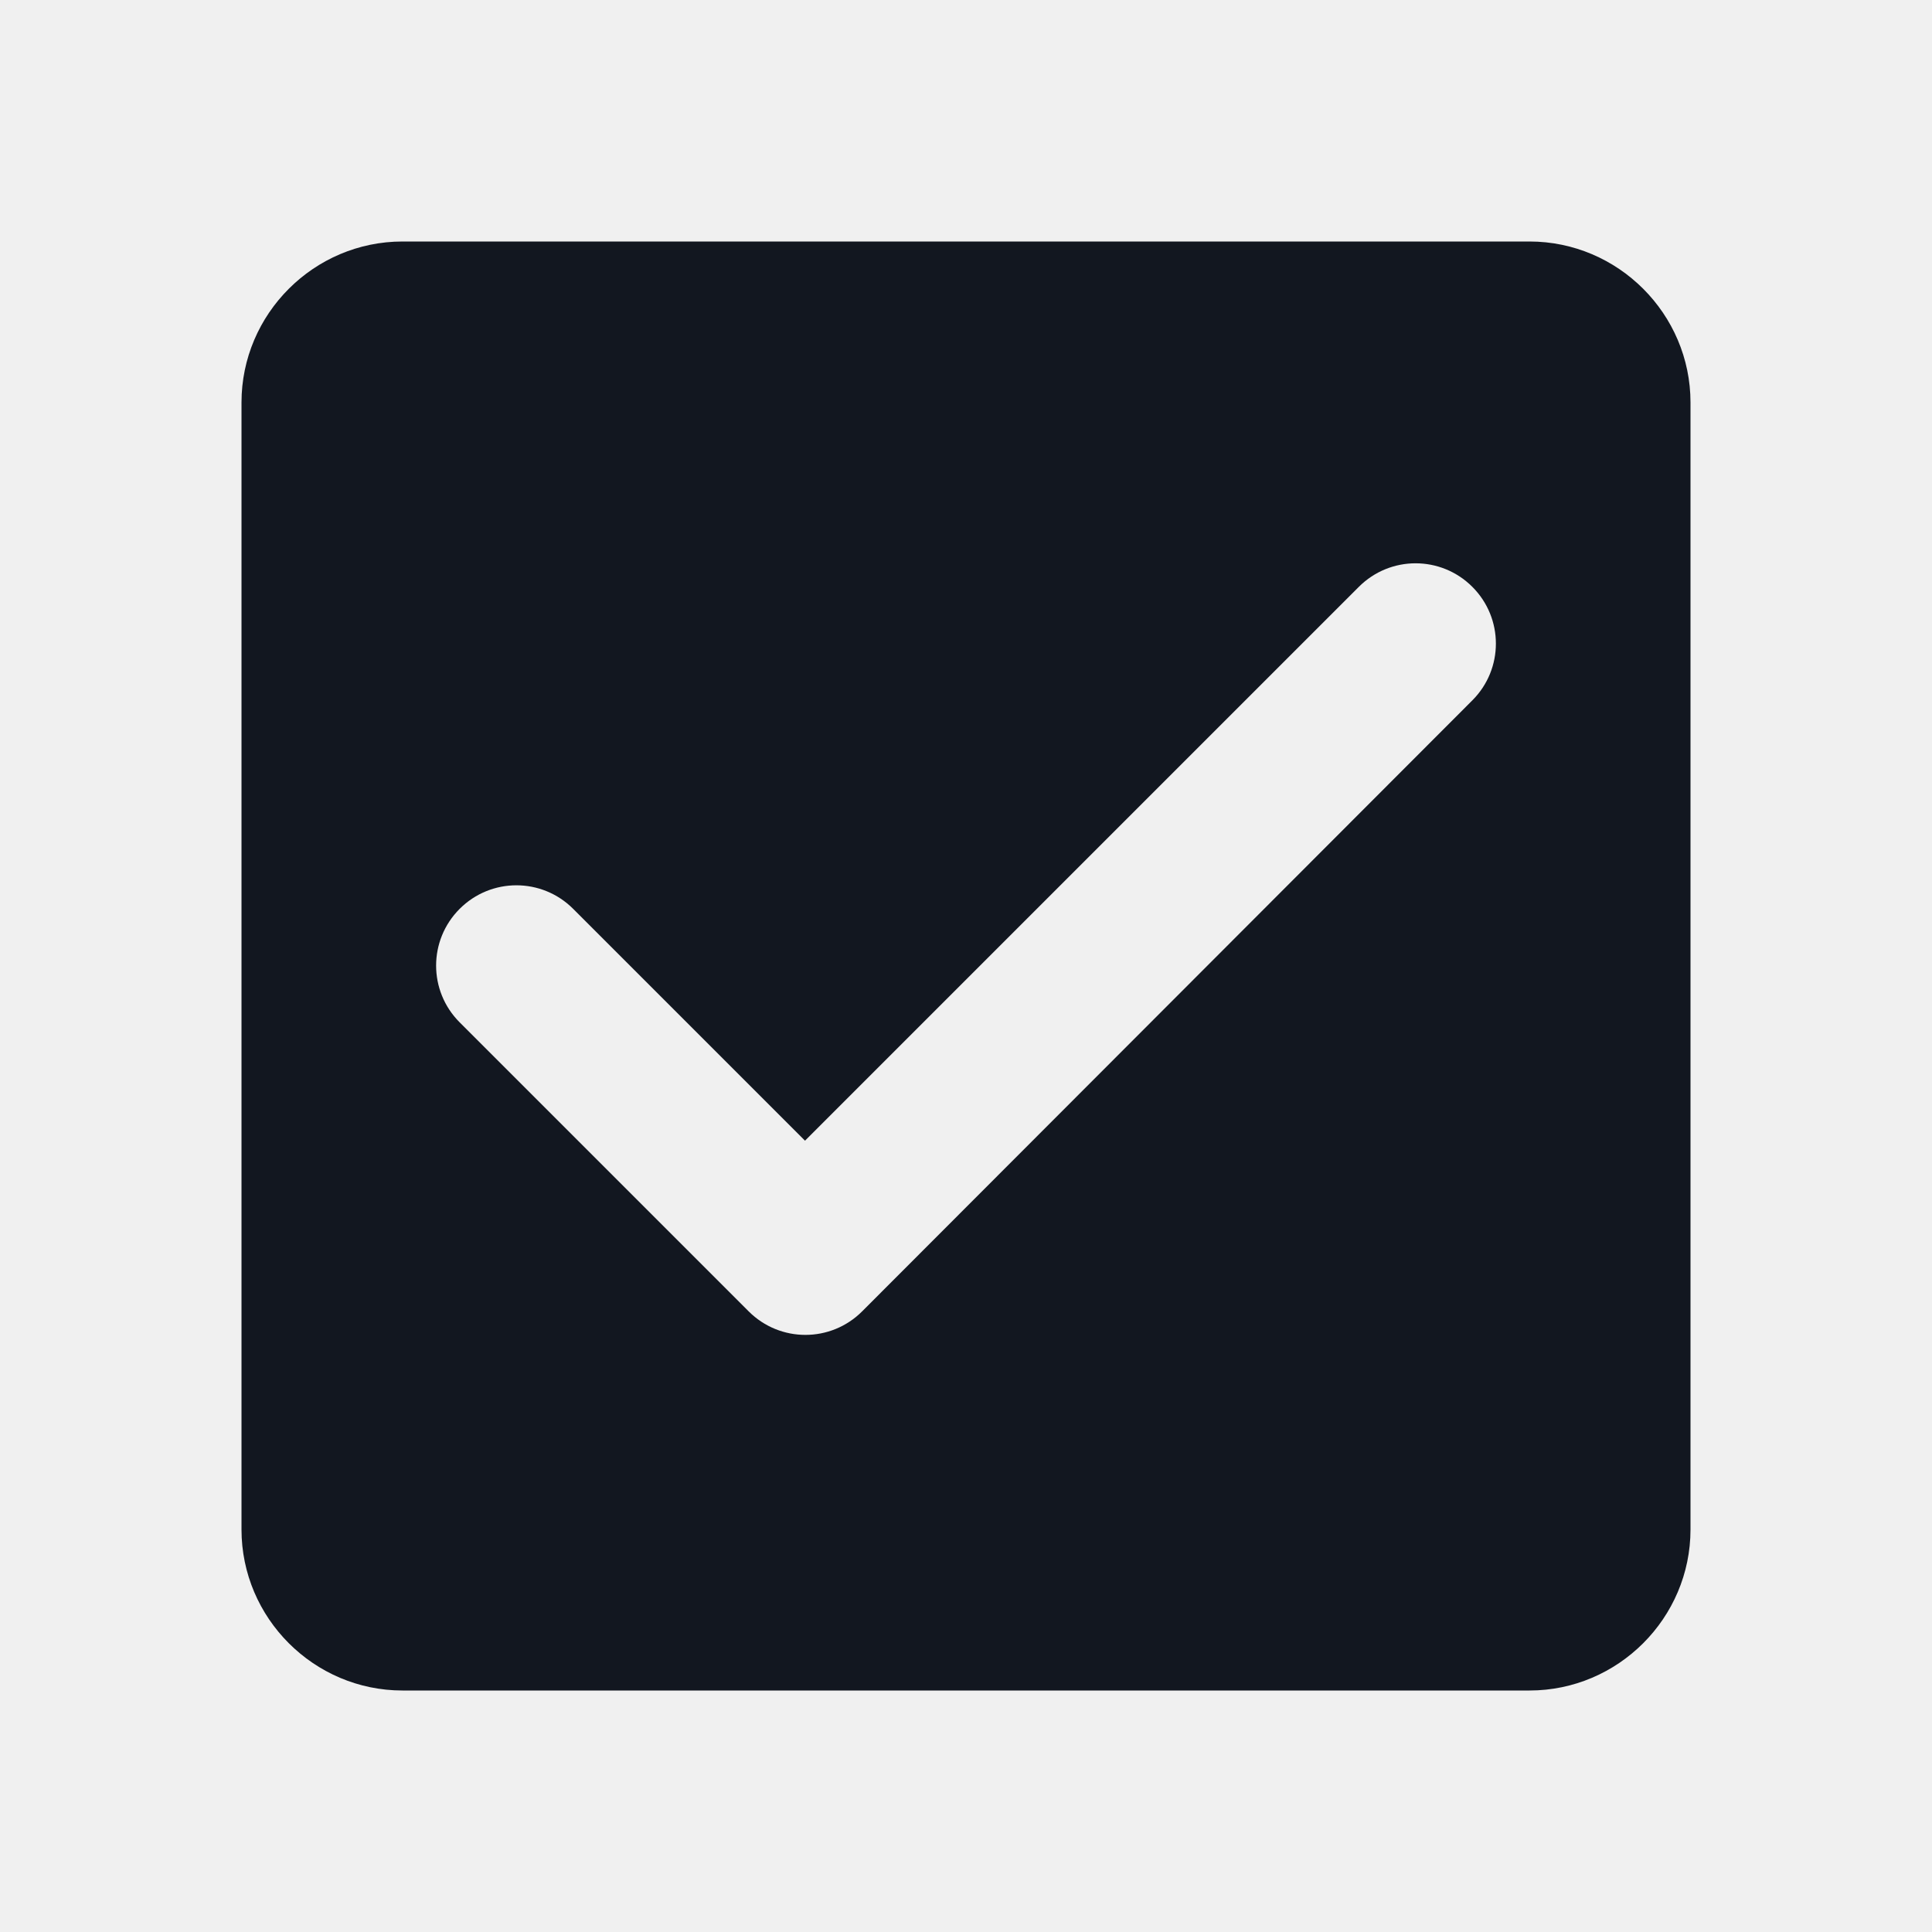
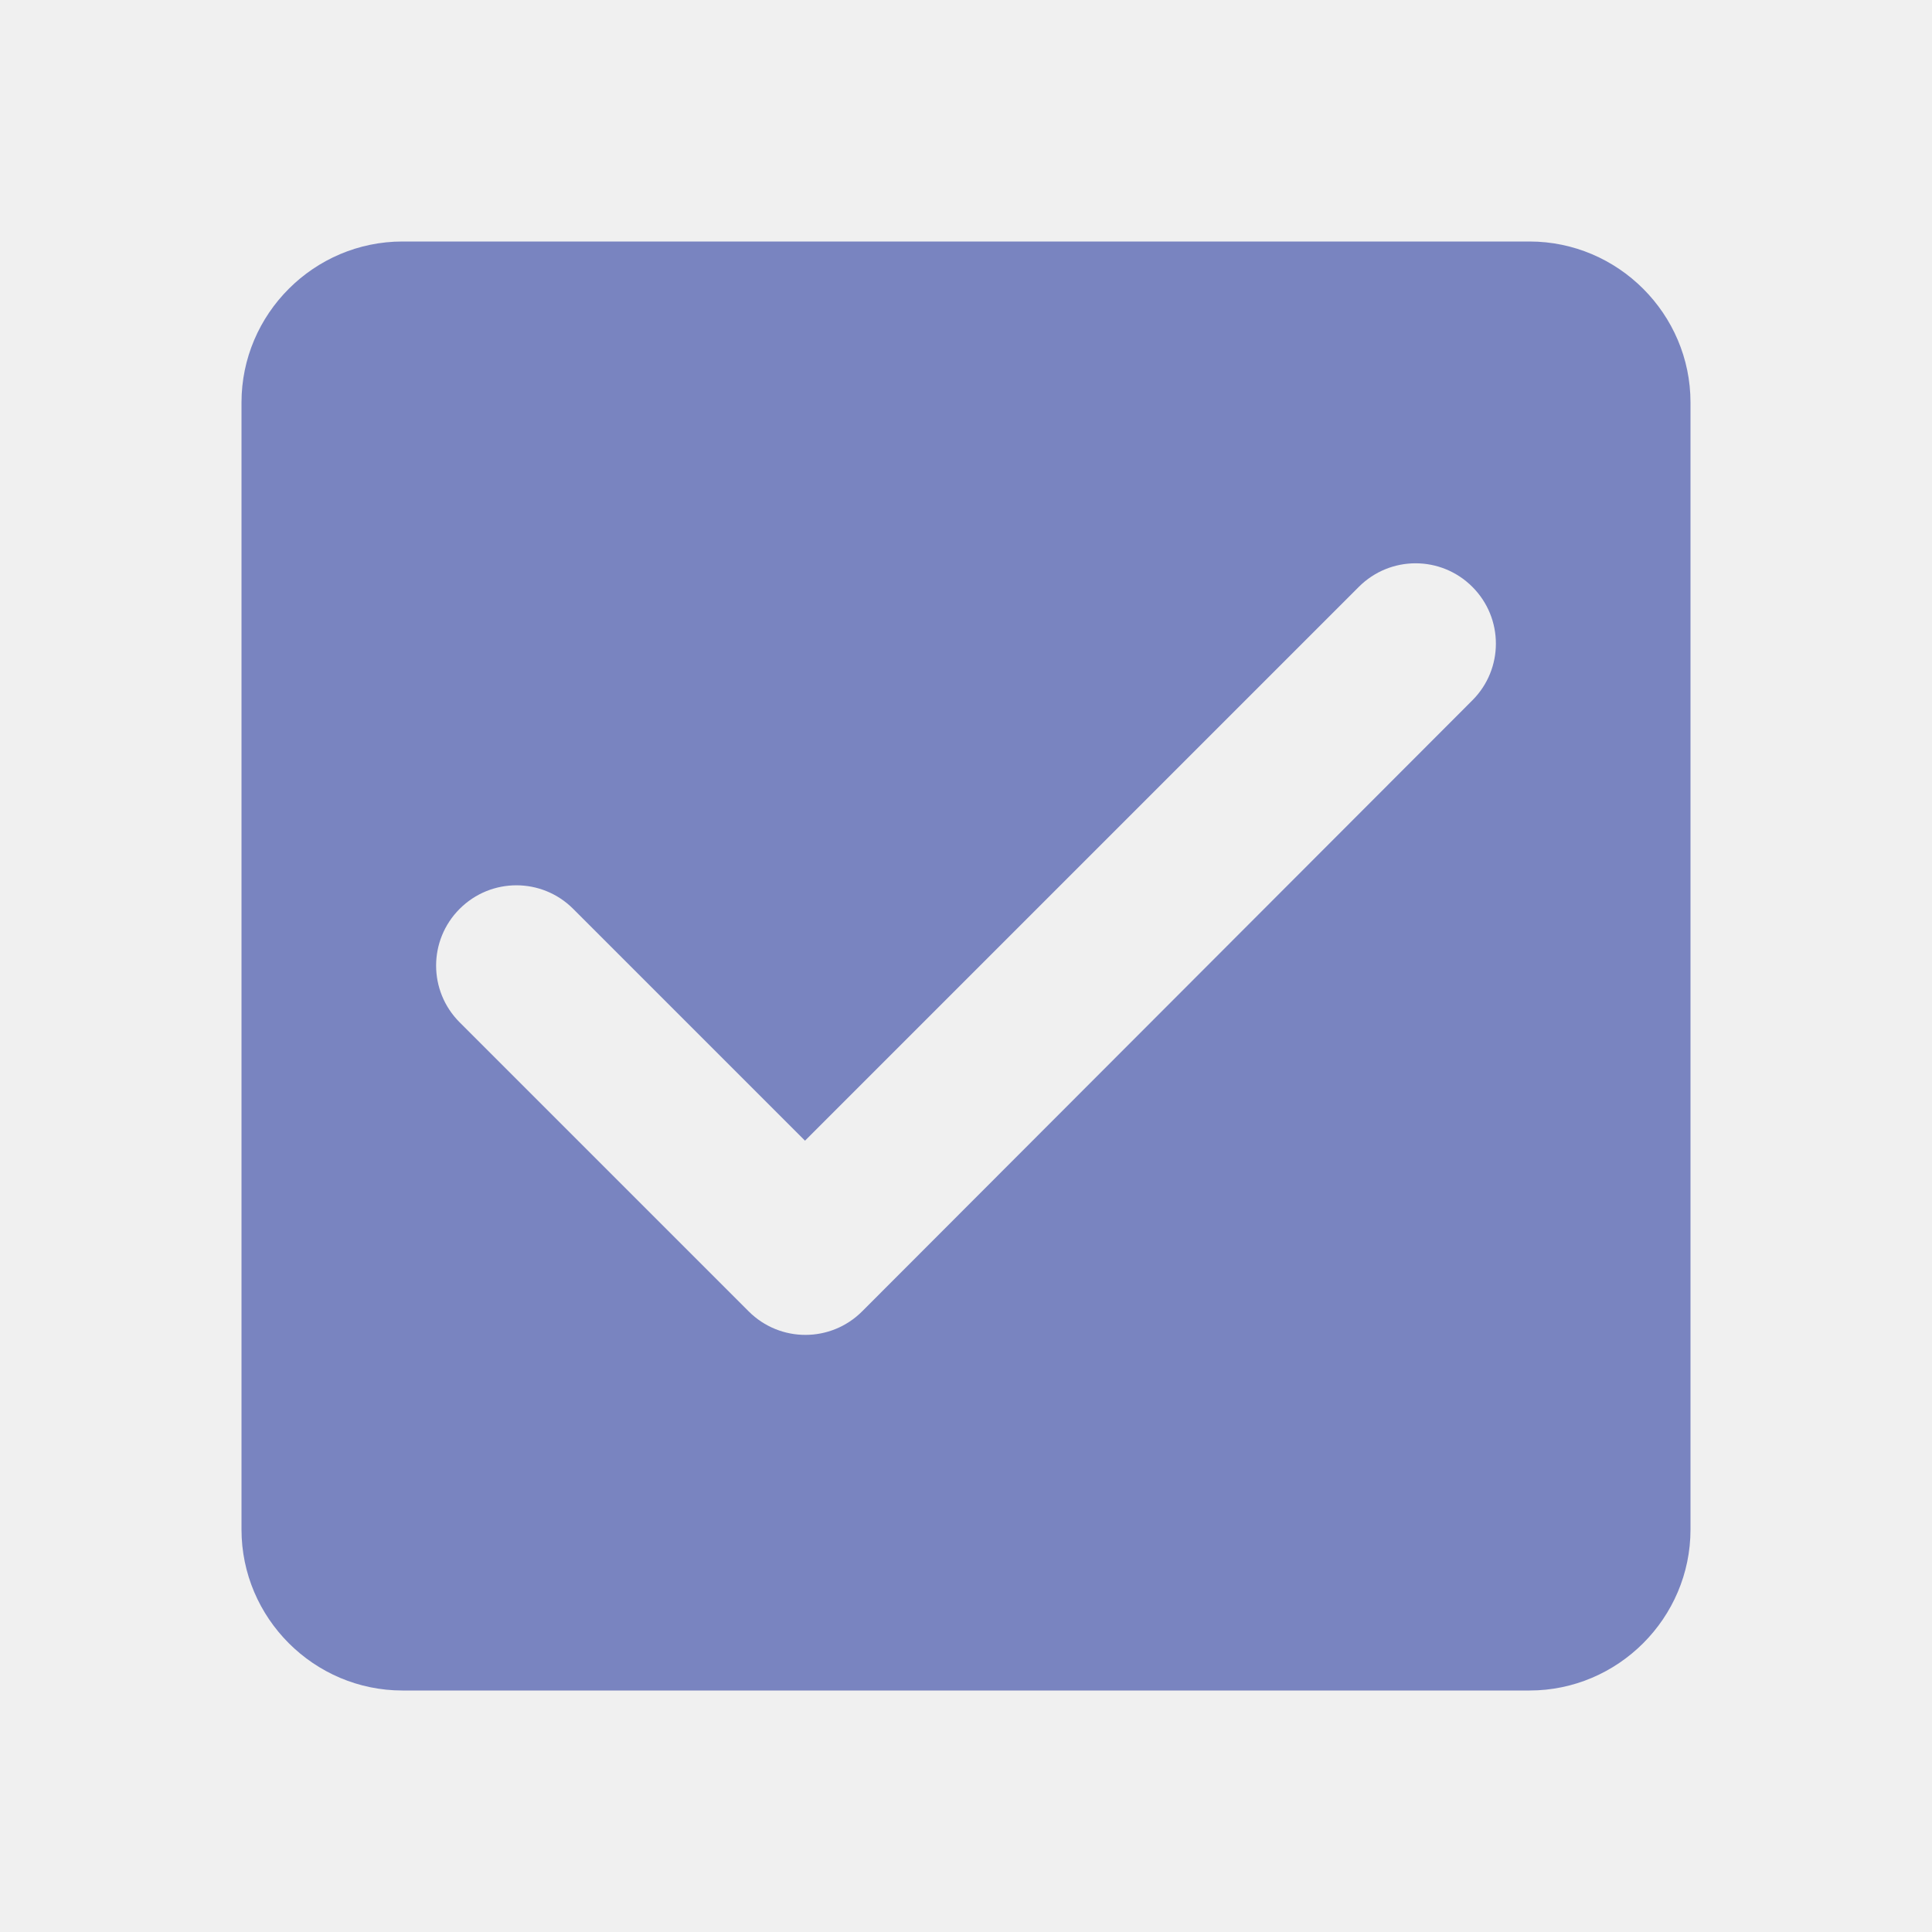
<svg xmlns="http://www.w3.org/2000/svg" width="24" height="24" viewBox="0 0 24 24" fill="none">
  <g clip-path="url(#clip0_87_1508)">
-     <path d="M19 3H5C3.9 3 3 3.9 3 5V19C3 20.1 3.9 21 5 21H19C20.1 21 21 20.1 21 19V5C21 3.9 20.1 3 19 3ZM10.71 16.29C10.32 16.68 9.69 16.68 9.3 16.29L5.71 12.7C5.32 12.31 5.32 11.68 5.71 11.29C6.1 10.9 6.73 10.9 7.12 11.29L10 14.17L16.88 7.29C17.27 6.9 17.9 6.9 18.29 7.29C18.68 7.68 18.68 8.31 18.29 8.7L10.71 16.29Z" fill="#121720" />
+     <path d="M19 3H5C3.9 3 3 3.9 3 5V19C3 20.1 3.9 21 5 21H19C20.1 21 21 20.1 21 19V5C21 3.9 20.1 3 19 3ZM10.71 16.29C10.32 16.68 9.69 16.68 9.3 16.29L5.71 12.7C5.32 12.31 5.32 11.68 5.71 11.29C6.1 10.9 6.73 10.9 7.12 11.29L10 14.17L16.88 7.29C17.27 6.9 17.9 6.9 18.29 7.29C18.68 7.68 18.68 8.31 18.29 8.7L10.71 16.29Z" fill="#7984c0" />
  </g>
  <defs>
    <clipPath id="clip0_87_1508">
      <rect width="24" height="24" fill="white" />
    </clipPath>
  </defs>
</svg>
